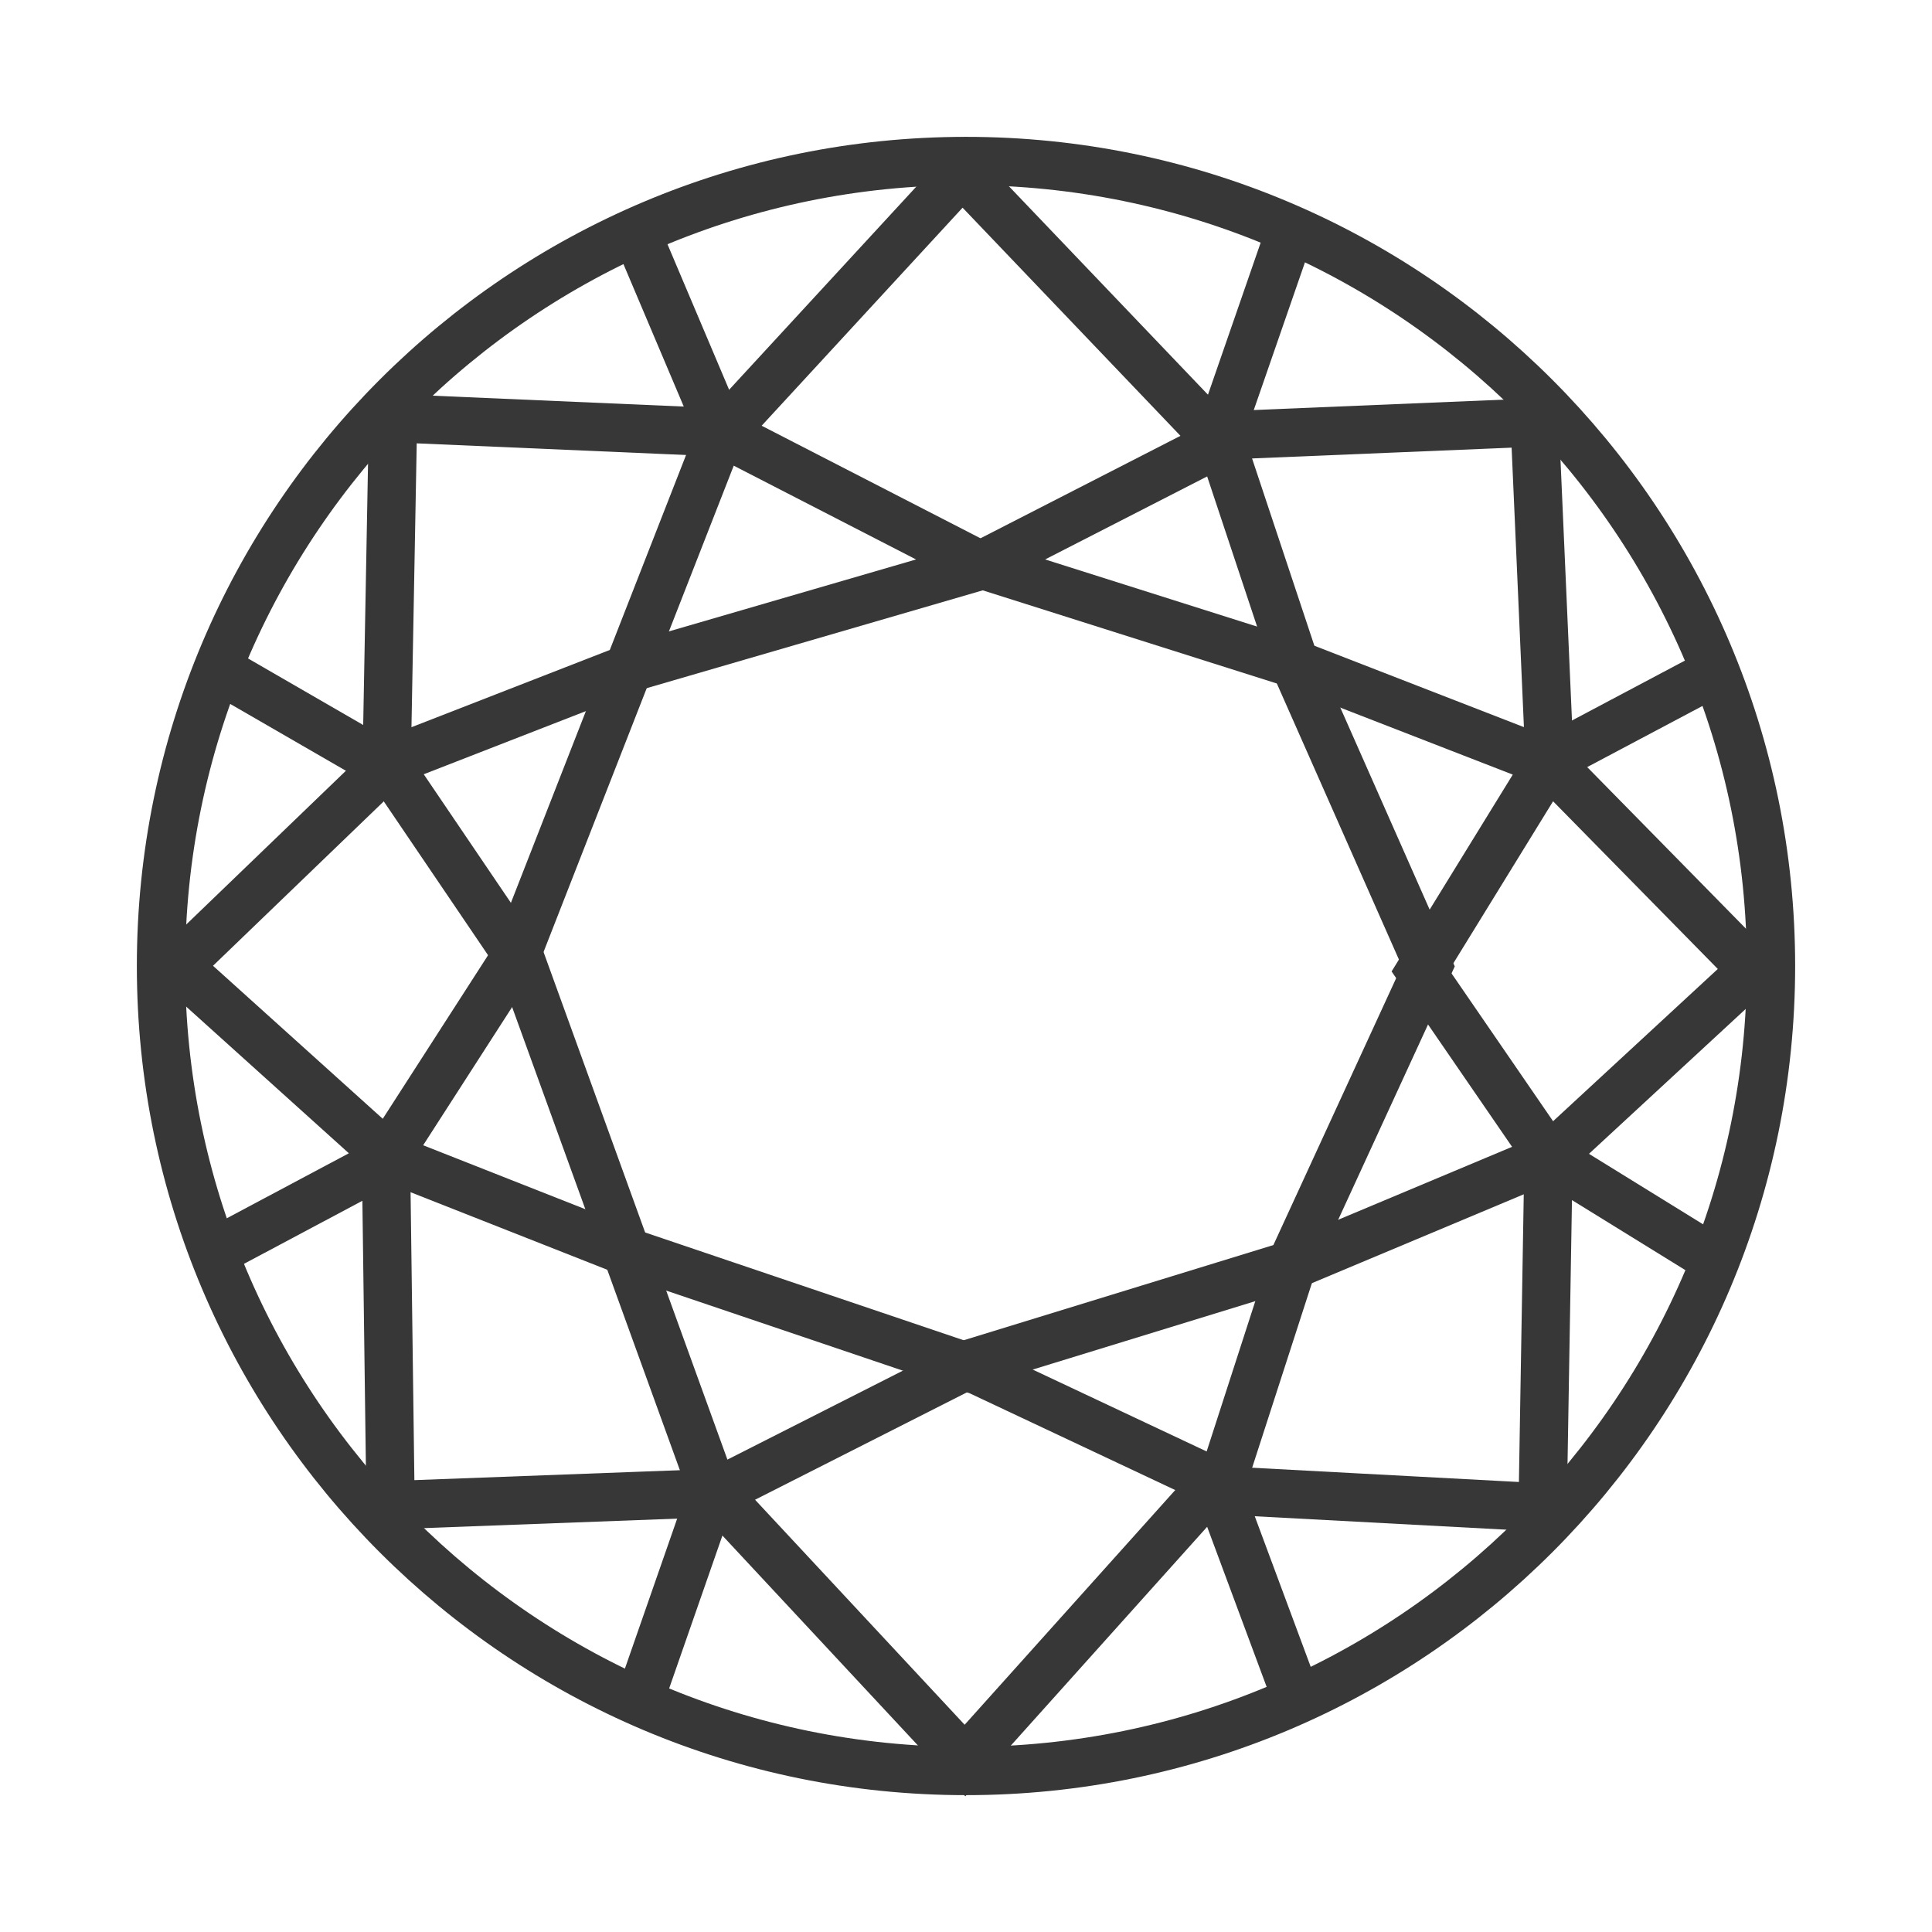
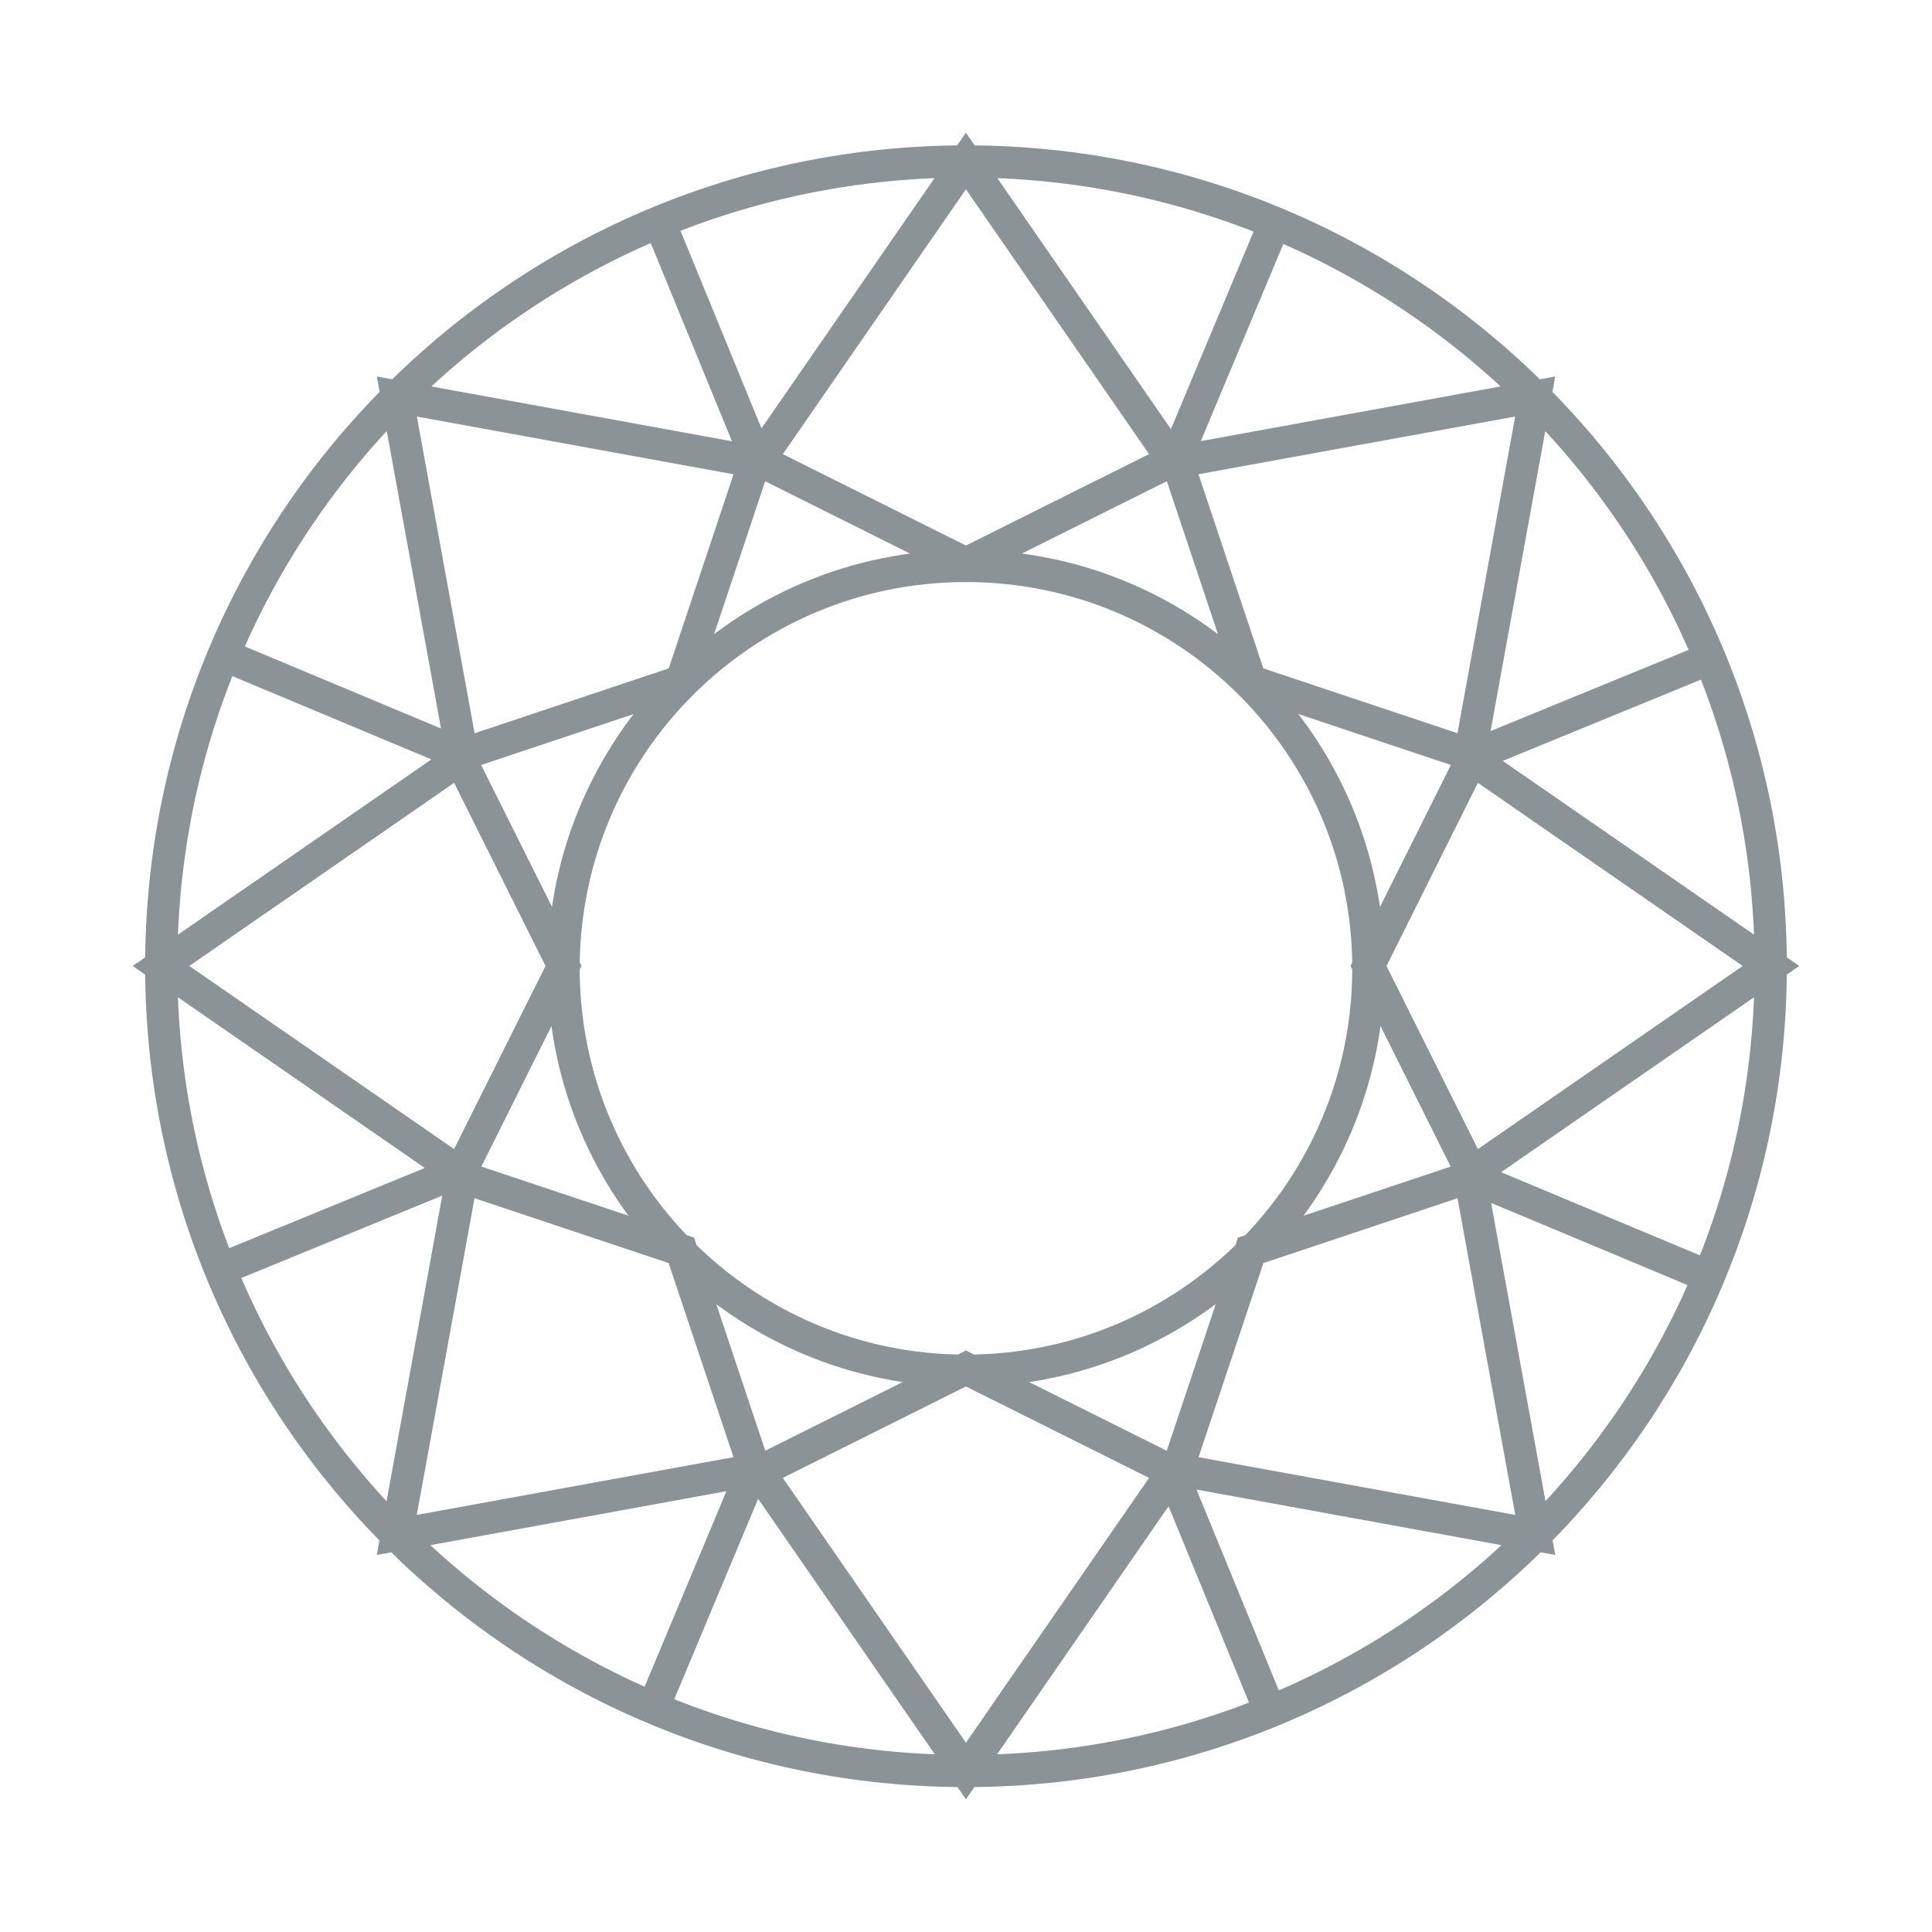
<svg xmlns="http://www.w3.org/2000/svg" width="60" height="60" viewBox="0 0 60 60" fill="none">
-   <path d="M53.138 20.934L48.075 23.619" stroke="#383738" stroke-width="1.5" />
-   <path d="M19.755 7.208L22.344 13.321" stroke="#383738" stroke-width="1.5" />
-   <path d="M6.832 20.812L11.984 23.788" stroke="#383738" stroke-width="1.5" />
-   <path d="M19.931 52.596L22.09 46.4" stroke="#383738" stroke-width="1.5" />
-   <path d="M40.229 52.635L37.844 46.218" stroke="#383738" stroke-width="1.5" />
-   <path d="M6.593 38.924L12.131 35.975M12.131 35.975L5.515 30.011L12.131 23.641L19.611 20.728L30.391 17.59L37.925 13.73L40.253 20.728L44.356 30.006L40.253 38.924L37.925 46.118L30.391 42.571L19.611 38.924L12.131 35.975Z" stroke="#383738" stroke-width="1.5" />
-   <path d="M55 30C55 43.807 43.807 55 30 55C16.193 55 5 43.807 5 30C5 16.193 16.193 5 30 5C43.807 5 55 16.193 55 30Z" stroke="#383738" stroke-width="1.5" />
-   <path d="M22.344 13.536L29.884 5.354L37.698 13.536L47.661 13.122L48.127 23.707L54.425 30.118L48.127 35.939L40.324 39.212L30.147 42.34L22.2 46.368L12.129 46.745L11.987 35.975L16.015 29.718L22.344 13.536Z" stroke="#383738" stroke-width="1.5" />
-   <path d="M52.982 38.96L48.091 35.939M48.091 35.939L47.908 46.815L37.519 46.26L29.968 54.675L22.13 46.26L16.182 29.84L12.008 23.683L12.206 12.986L22.416 13.428L30.268 17.467L40.13 20.591L48.091 23.683L44.112 30.147L48.091 35.939Z" stroke="#383738" stroke-width="1.5" />
-   <path d="M40.032 7.284L37.855 13.566" stroke="#383738" stroke-width="1.5" />
+   <path d="M29.998 55L36.424 45.708L29.998 42.5L23.572 45.708L29.998 55ZM29.998 55C43.801 55 54.992 43.81 54.992 30.007C54.992 16.204 43.803 5.014 30 5.014C16.197 5.014 5.007 16.204 5.007 30.007C5.007 43.81 16.195 55 29.998 55ZM23.51 14.283L20.573 7.118M45.613 23.523L52.778 20.585M23.41 45.574L20.42 52.718M14.328 23.431L7.184 20.442M36.361 45.631L39.298 52.797M14.265 36.373L7.1 39.311M36.49 14.321L39.48 7.177M45.582 36.511L52.726 39.501M29.998 5L36.424 14.292L29.998 17.5L23.573 14.292L29.998 5ZM55 29.999L45.708 36.425L42.5 29.999L45.708 23.573L55 29.999ZM5 29.999L14.292 36.425L17.5 29.999L14.292 23.573L5 29.999ZM47.677 12.314L45.651 23.428L38.839 21.152L36.563 14.34L47.677 12.314ZM12.322 47.669L23.436 45.642L21.16 38.83L14.348 36.555L12.322 47.669ZM47.679 47.669L36.565 45.643L38.841 38.831L45.653 36.555L47.679 47.669ZM12.324 12.314L14.351 23.428L21.163 21.153L23.438 14.341L12.324 12.314ZM42.496 30.073C42.496 36.974 36.901 42.569 30 42.569C23.098 42.569 17.503 36.974 17.503 30.073C17.503 23.171 23.098 17.576 30 17.576C36.901 17.576 42.496 23.171 42.496 30.073Z" stroke="#8C9397" />
</svg>
